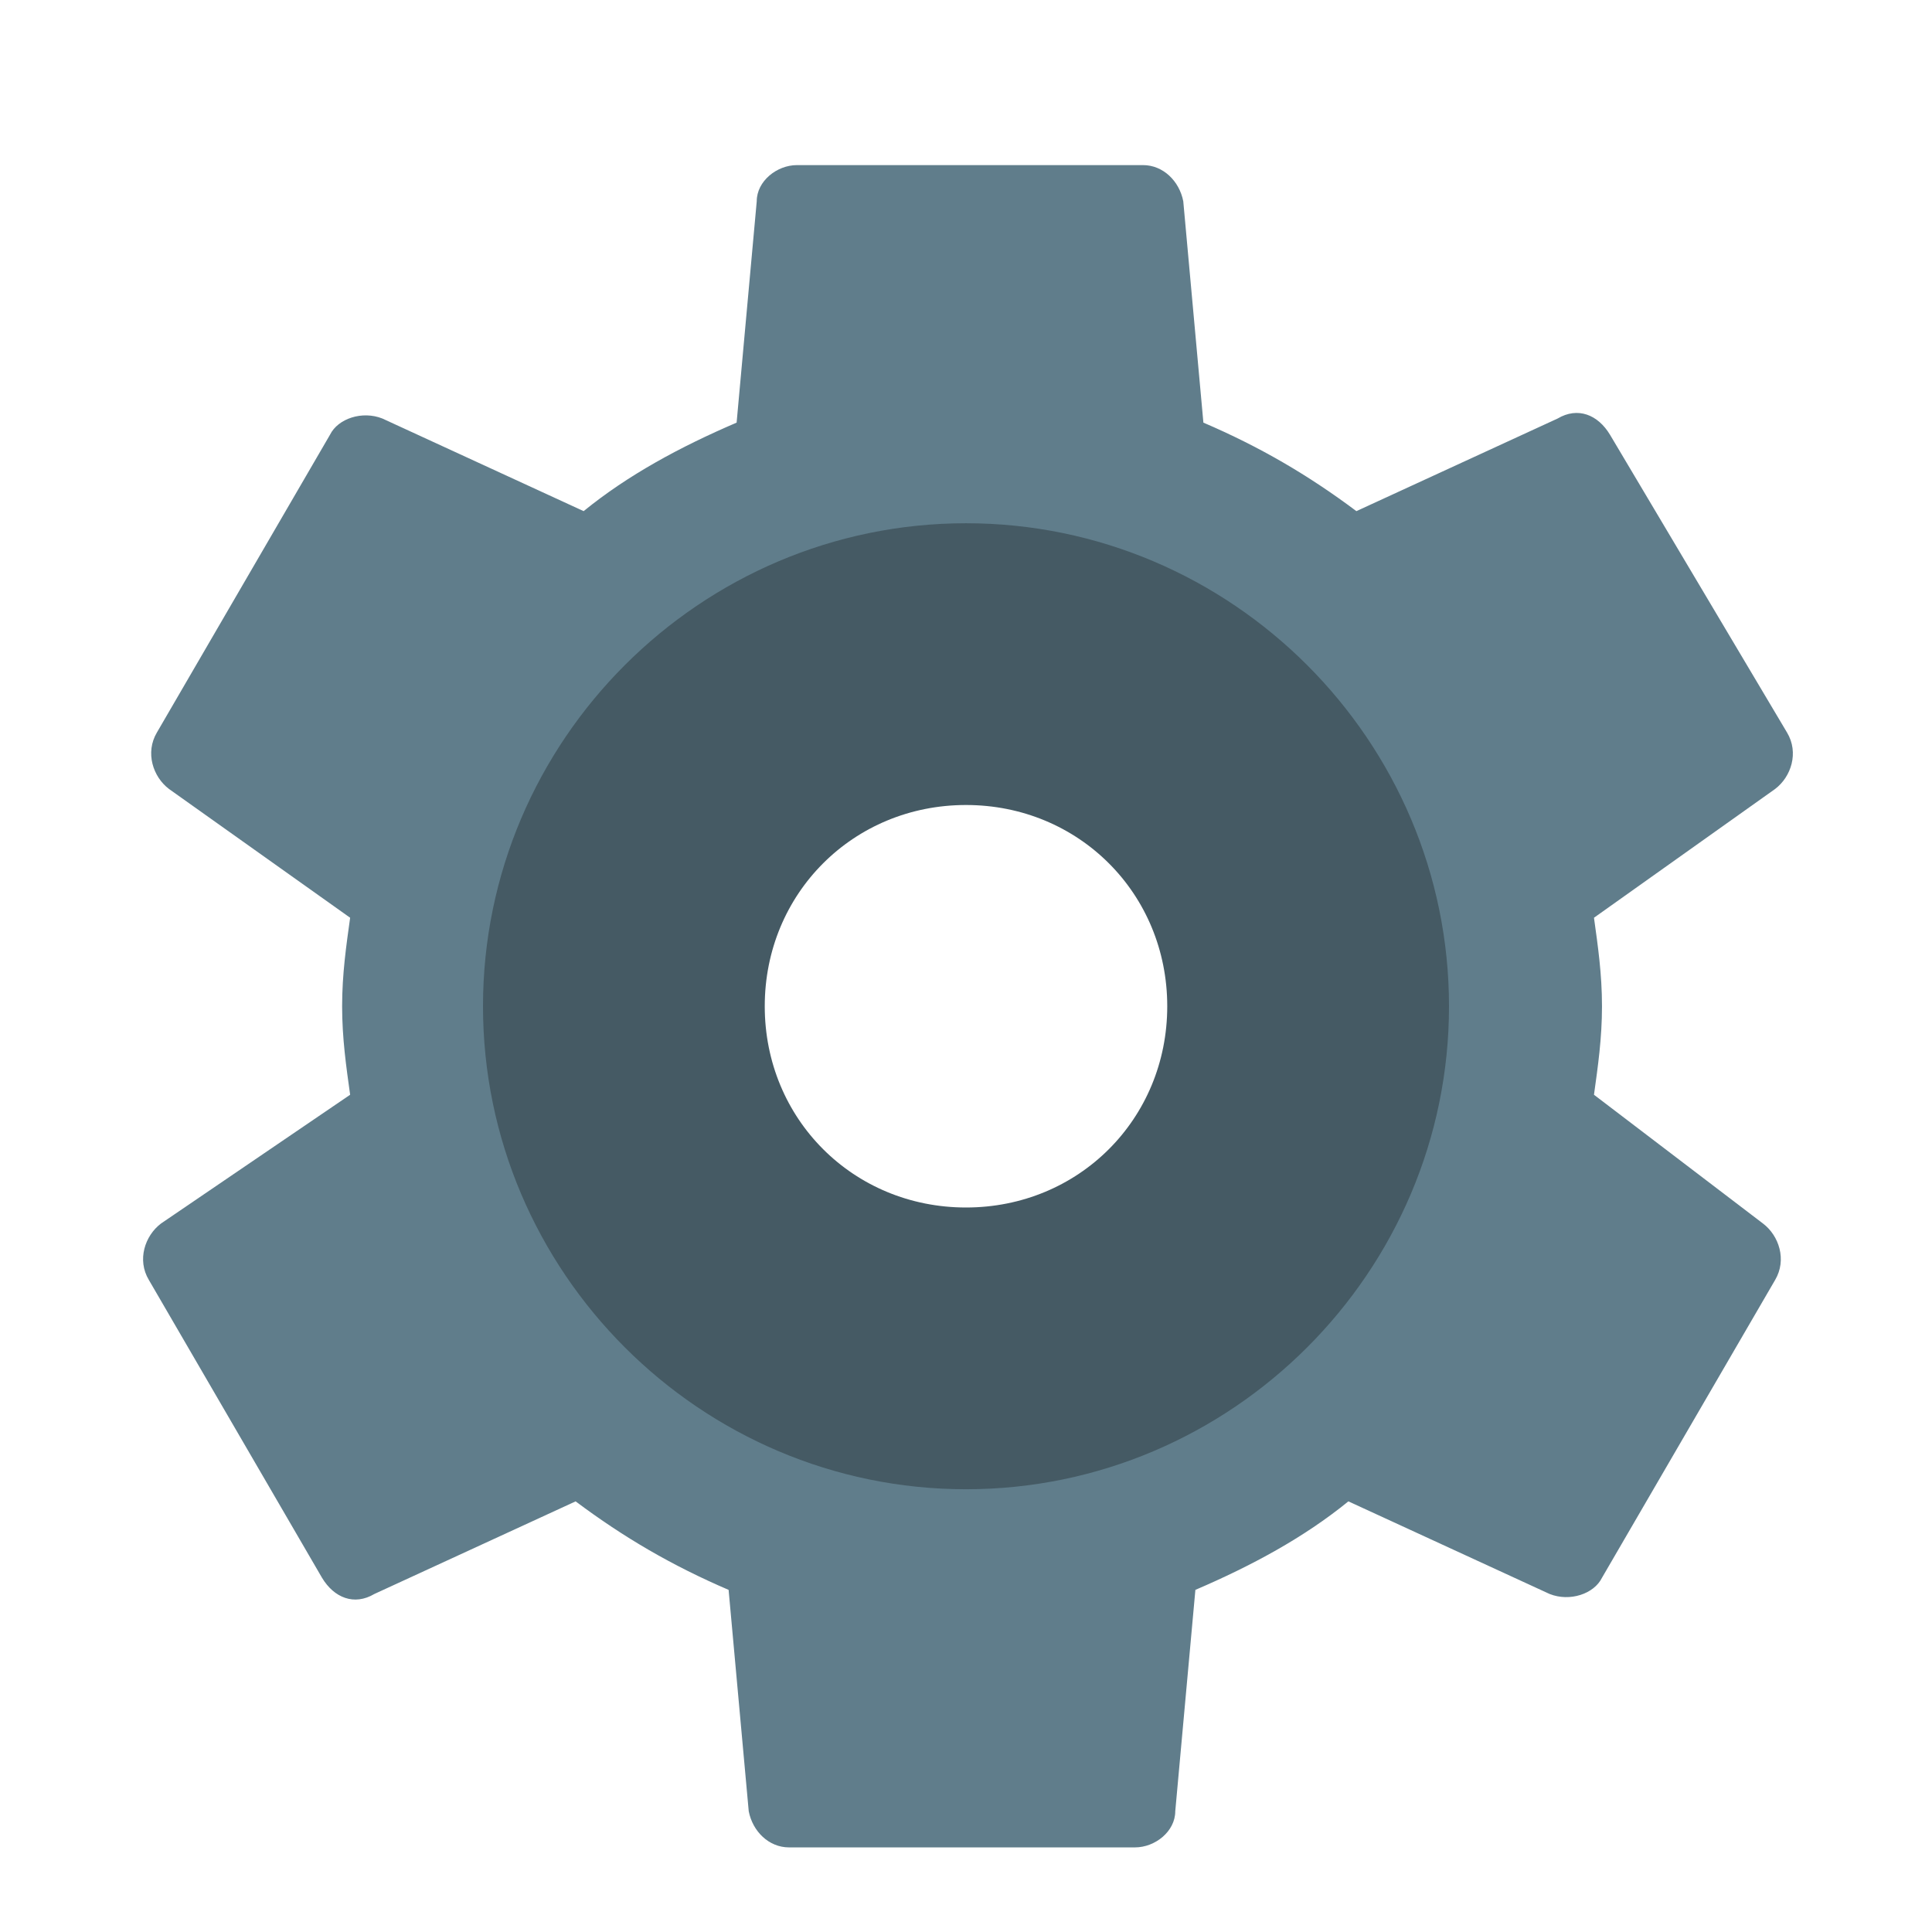
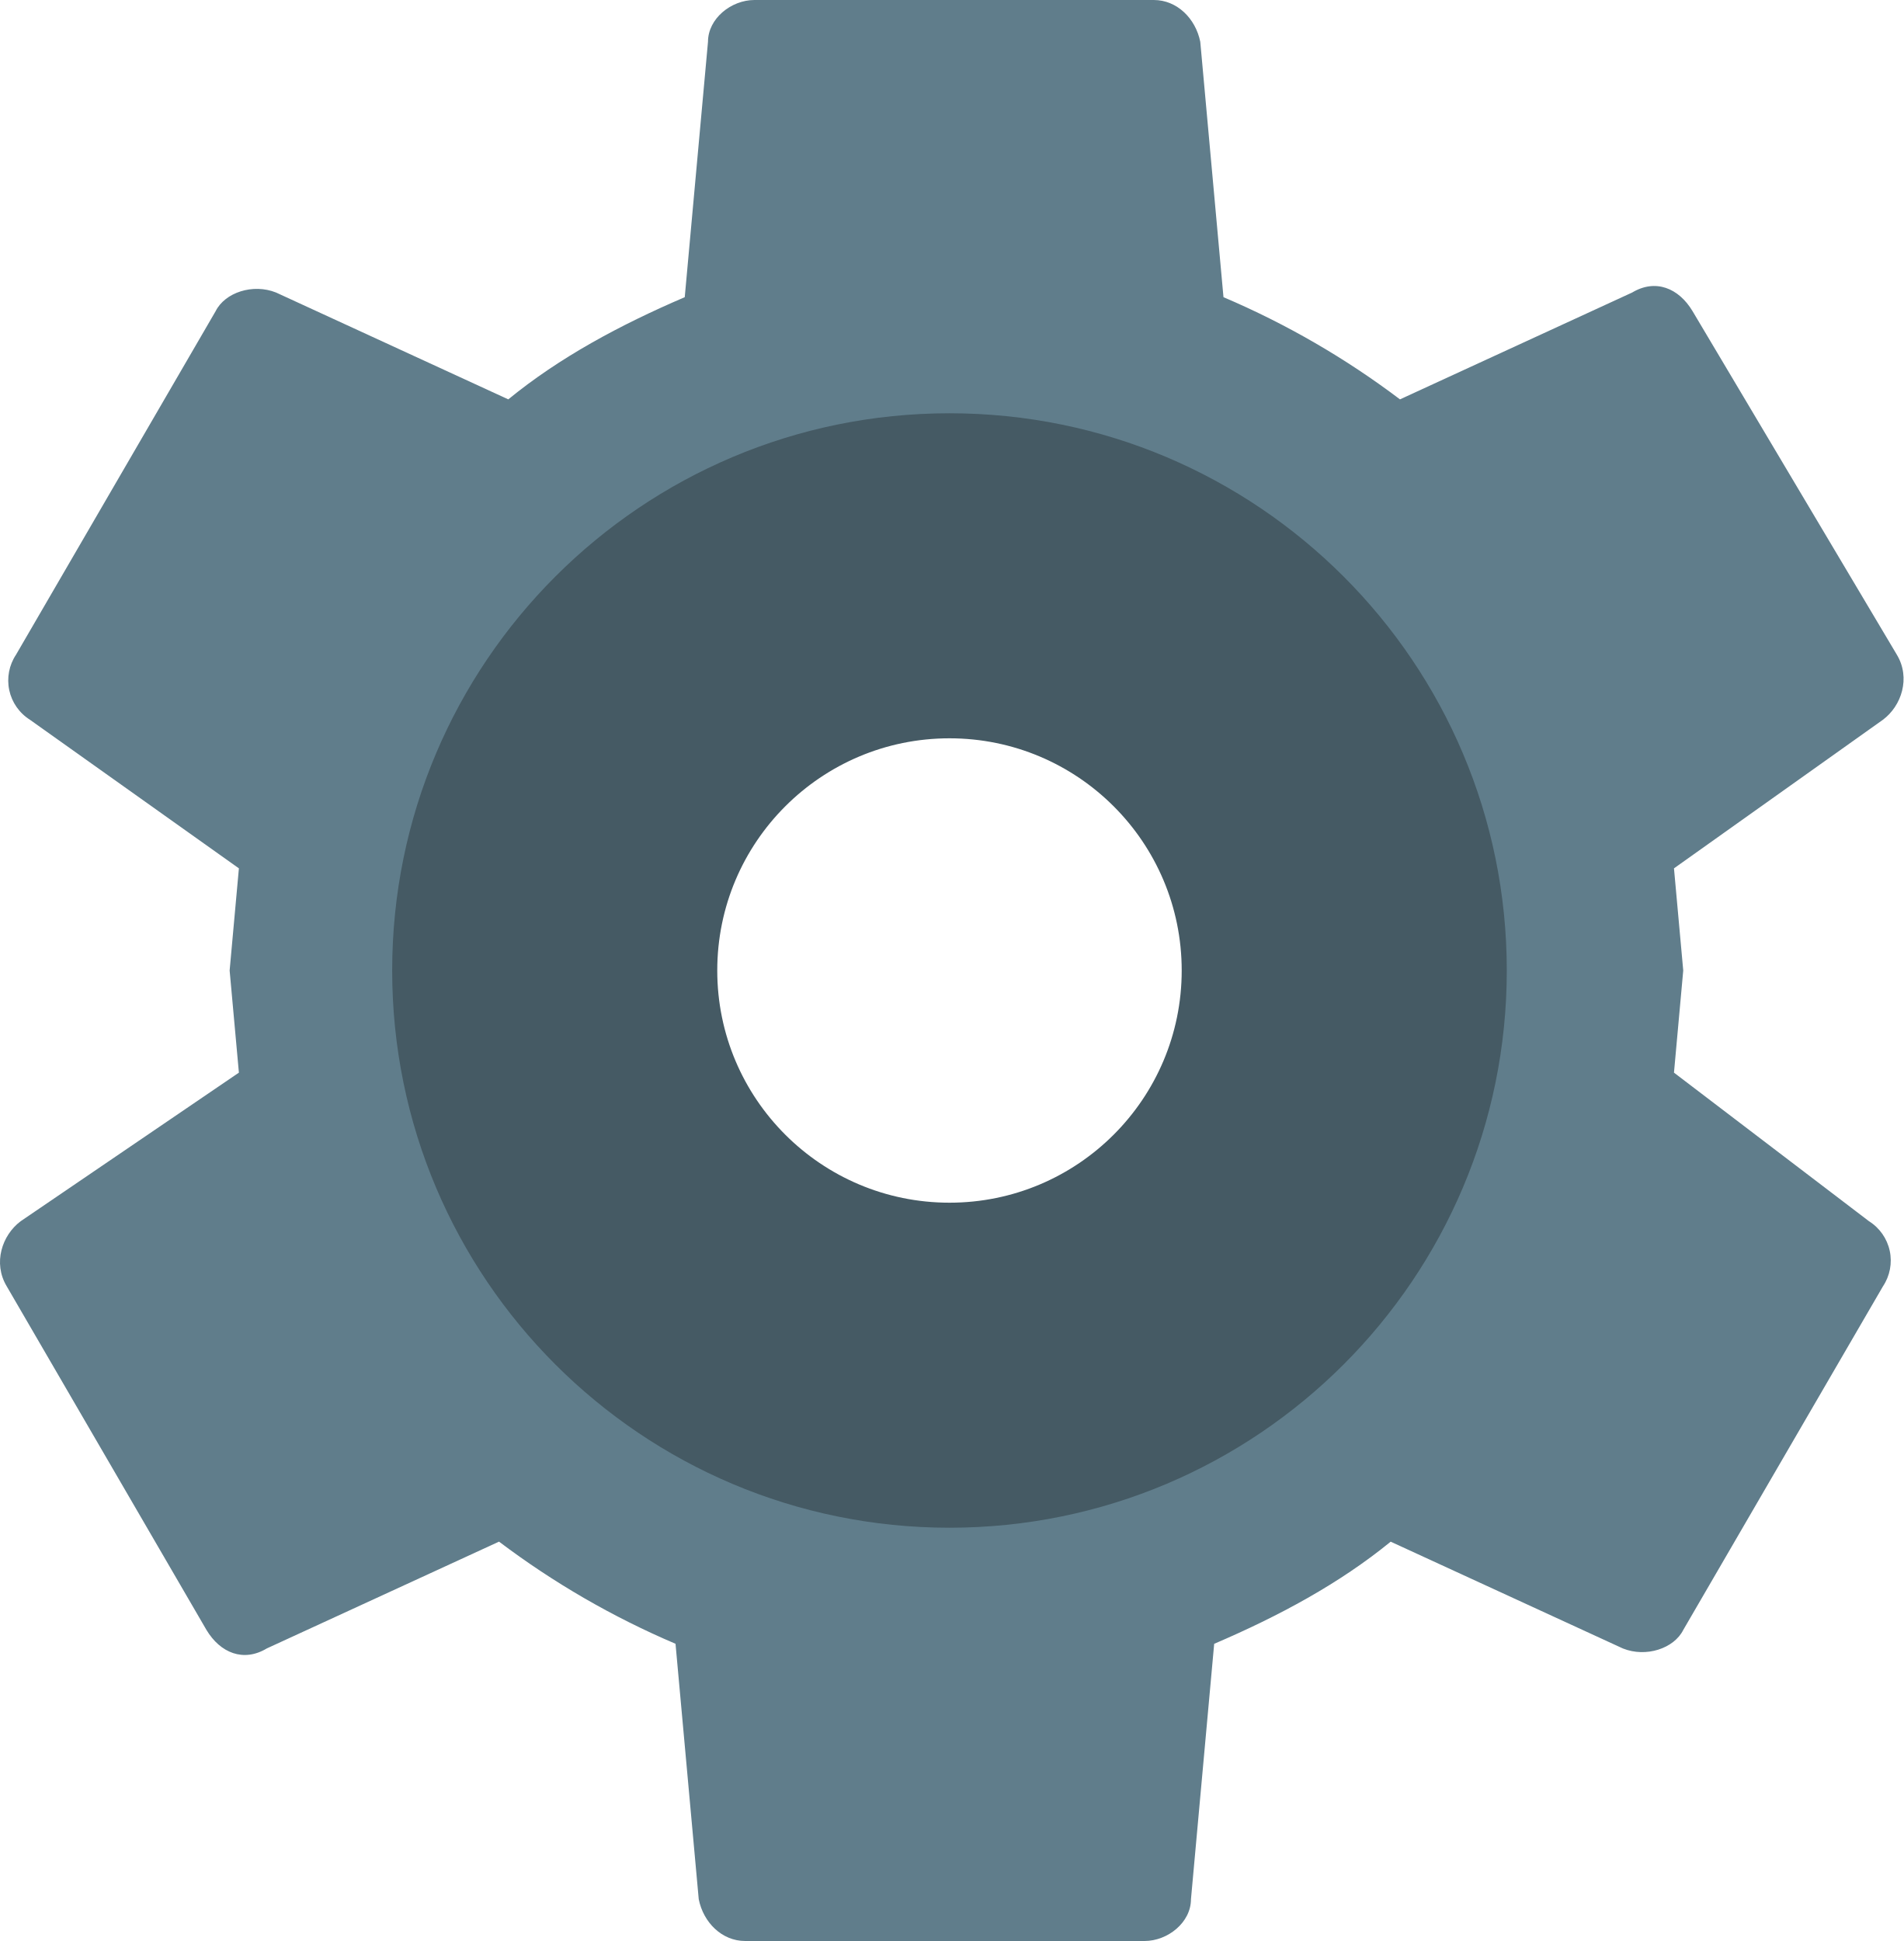
- <svg xmlns="http://www.w3.org/2000/svg" viewBox="0 0 48 48" version="1.1" width="100px" height="100px">
-   <g id="surface1">
-     <path style=" fill:#607D8B;" d="M 39.602 27.199 C 39.699 26.5 39.801 25.801 39.801 25 C 39.801 24.199 39.699 23.5 39.602 22.801 L 44.102 19.602 C 44.5 19.301 44.699 18.699 44.398 18.199 L 40 10.801 C 39.699 10.301 39.199 10.102 38.699 10.398 L 33.699 12.699 C 32.5 11.801 31.301 11.102 29.898 10.5 L 29.398 5 C 29.301 4.5 28.898 4.102 28.398 4.102 L 19.801 4.102 C 19.301 4.102 18.801 4.5 18.801 5 L 18.301 10.5 C 16.898 11.102 15.602 11.801 14.5 12.699 L 9.5 10.398 C 9 10.199 8.398 10.398 8.199 10.801 L 3.898 18.199 C 3.602 18.699 3.801 19.301 4.199 19.602 L 8.699 22.801 C 8.602 23.5 8.5 24.199 8.5 25 C 8.5 25.801 8.602 26.5 8.699 27.199 L 4 30.398 C 3.602 30.699 3.398 31.301 3.699 31.801 L 8 39.199 C 8.301 39.699 8.801 39.898 9.301 39.602 L 14.301 37.301 C 15.5 38.199 16.699 38.898 18.102 39.5 L 18.602 45 C 18.699 45.5 19.102 45.898 19.602 45.898 L 28.199 45.898 C 28.699 45.898 29.199 45.5 29.199 45 L 29.699 39.5 C 31.102 38.898 32.398 38.199 33.5 37.301 L 38.5 39.602 C 39 39.801 39.602 39.602 39.801 39.199 L 44.102 31.801 C 44.398 31.301 44.199 30.699 43.801 30.398 Z M 24 35 C 18.5 35 14 30.5 14 25 C 14 19.5 18.5 15 24 15 C 29.5 15 34 19.5 34 25 C 34 30.5 29.5 35 24 35 Z " />
-     <path style=" fill:#455A64;" d="M 24 13 C 17.398 13 12 18.398 12 25 C 12 31.602 17.398 37 24 37 C 30.602 37 36 31.602 36 25 C 36 18.398 30.602 13 24 13 Z M 24 30 C 21.199 30 19 27.801 19 25 C 19 22.199 21.199 20 24 20 C 26.801 20 29 22.199 29 25 C 29 27.801 26.801 30 24 30 Z " />
-   </g>
+ <svg xmlns="http://www.w3.org/2000/svg" width="98.06" height="100" viewBox="0 0 47.069 48" version="1.1" id="svg6">
+   <defs id="defs10" />
+   <path d="M 41.391,26.526 41.62,24 41.391,21.474 46.558,17.799 c 0.459,-0.344 0.689,-1.033 0.344,-1.608 L 41.85,7.694 C 41.506,7.12 40.931,6.89 40.357,7.234 L 34.616,9.876 A 20.67,20.67 0 0 0 30.252,7.349 L 29.678,1.033 C 29.563,0.459 29.104,0 28.53,0 H 18.654 C 18.08,0 17.506,0.459 17.506,1.033 L 16.931,7.349 C 15.324,8.038 13.831,8.842 12.568,9.876 L 6.826,7.234 c -0.574,-0.23 -1.263,0 -1.493,0.459 L 0.396,16.191 A 1.148,1.148 0 0 0 0.74,17.799 L 5.907,21.474 5.678,24 5.907,26.526 0.51,30.201 c -0.459,0.344 -0.689,1.033 -0.344,1.608 L 5.104,40.306 c 0.344,0.574 0.919,0.804 1.493,0.459 l 5.742,-2.641 a 20.67,20.67 0 0 0 4.364,2.526 l 0.574,6.316 C 17.391,47.541 17.85,48 18.424,48 h 9.876 c 0.574,0 1.148,-0.459 1.148,-1.033 l 0.574,-6.316 c 1.608,-0.689 3.1,-1.493 4.364,-2.526 l 5.742,2.641 c 0.574,0.23 1.263,0 1.493,-0.459 l 4.938,-8.498 A 1.148,1.148 0 0 0 46.214,30.201 Z M 23.477,35.483 A 11.483,11.483 0 0 1 11.994,24 11.483,11.483 0 0 1 23.477,12.517 11.483,11.483 0 0 1 34.96,24 11.483,11.483 0 0 1 23.477,35.483 Z" id="path2" style="fill:#607d8b;stroke-width:1.148" />
+   <path d="M 23.477,10.22 A 13.78,13.78 0 0 0 9.697,24 13.78,13.78 0 0 0 23.477,37.78 13.78,13.78 0 0 0 37.257,24 13.78,13.78 0 0 0 23.477,10.22 Z m 0,19.522 A 5.742,5.742 0 0 1 17.735,24 5.742,5.742 0 0 1 23.477,18.258 5.742,5.742 0 0 1 29.219,24 5.742,5.742 0 0 1 23.477,29.742 Z" id="path4" style="fill:#455a64;stroke-width:1.148" />
</svg>
